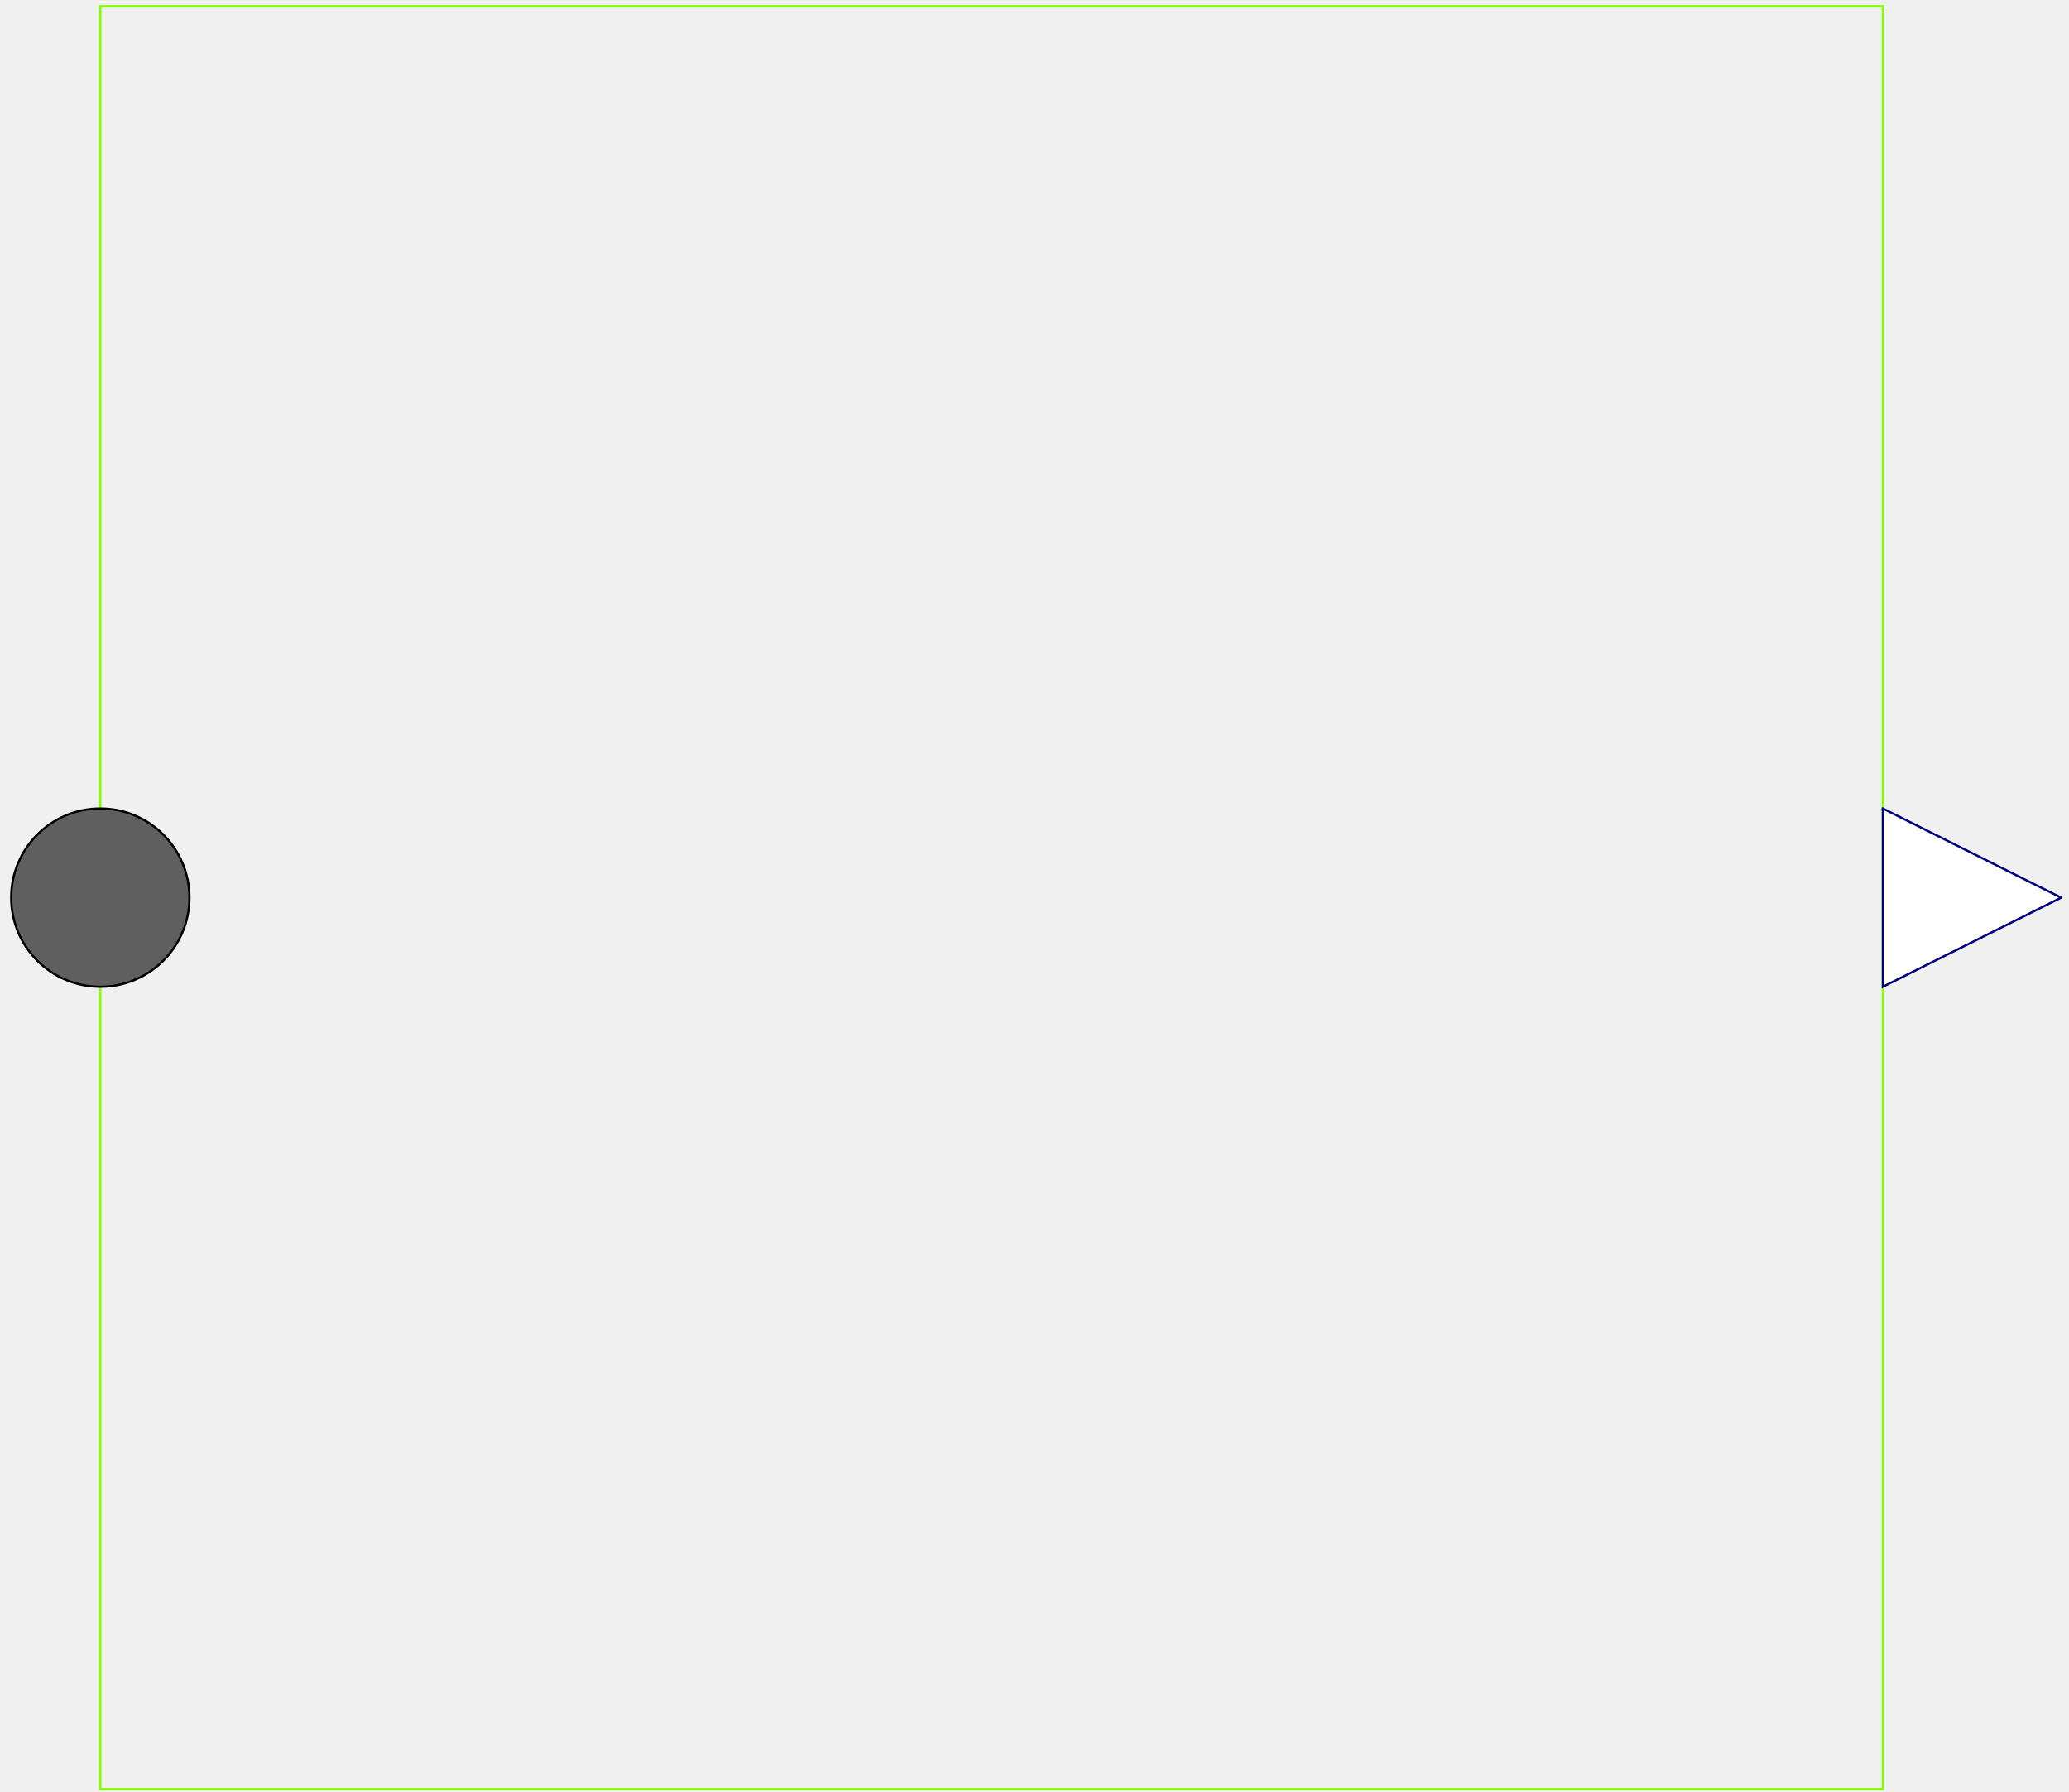
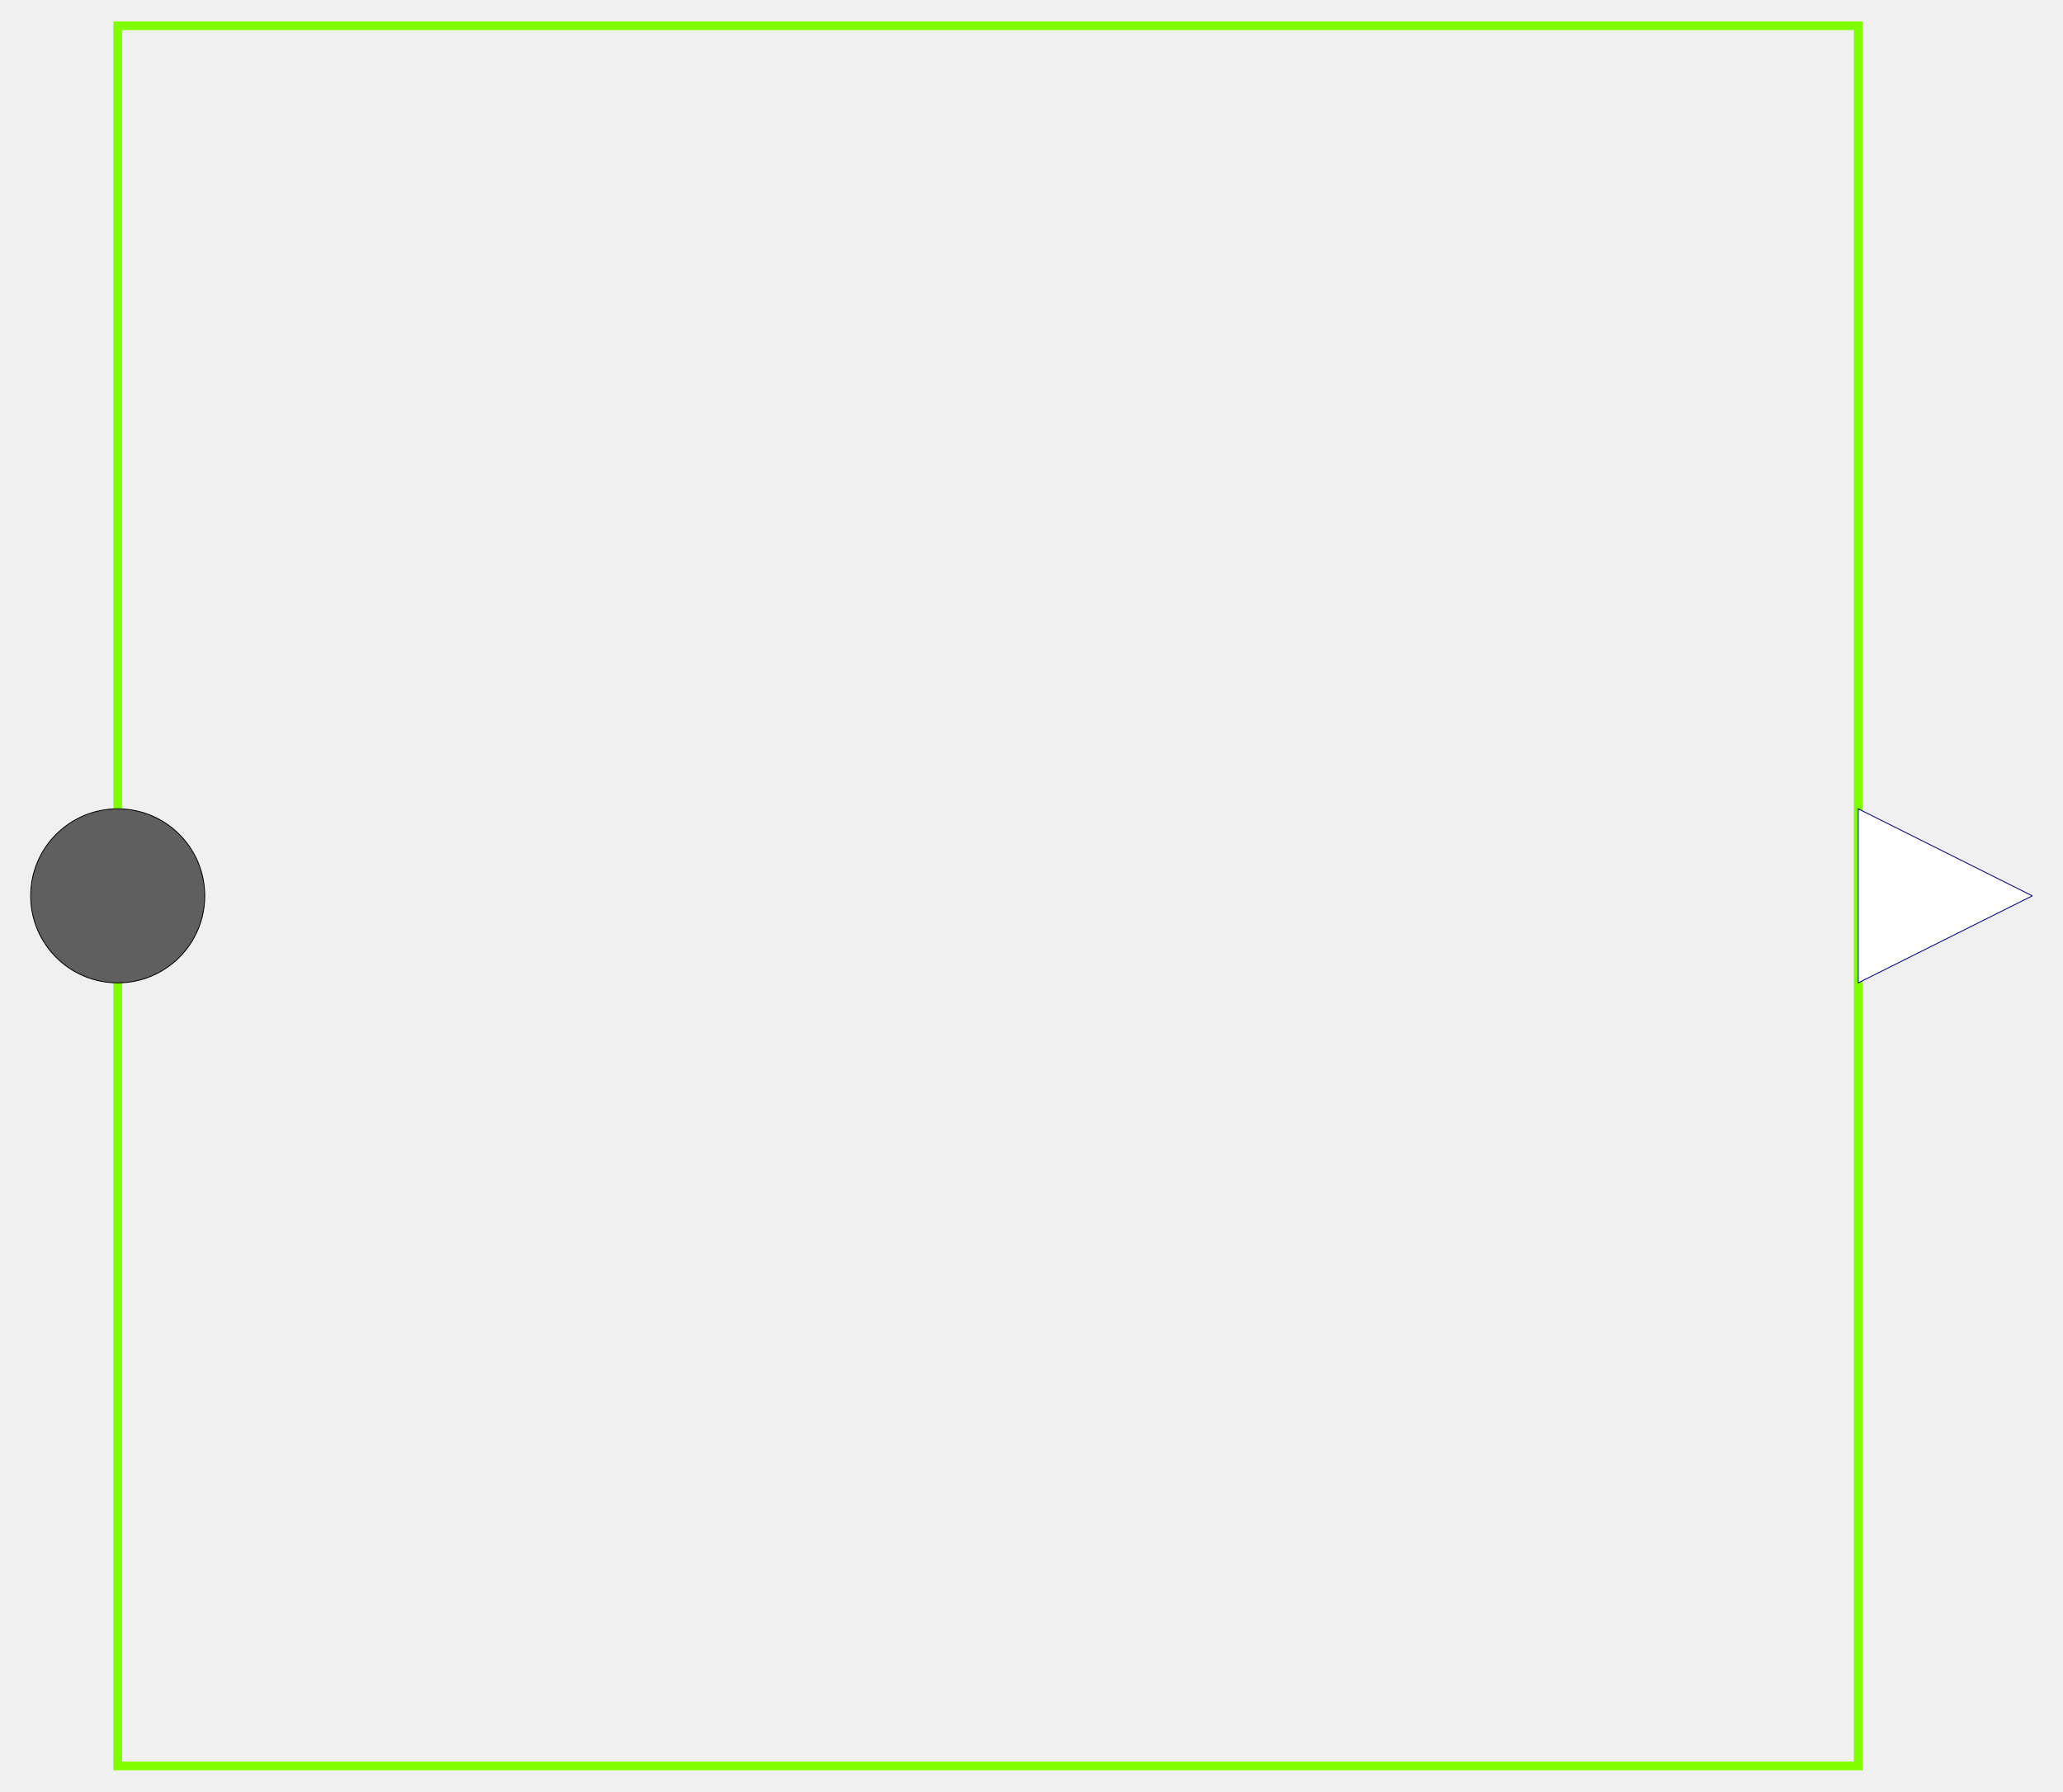
- <svg xmlns="http://www.w3.org/2000/svg" width="944.581" height="817.881" viewBox="508 -2 328.02 658.275" version="1.2" id="svg2">
-   <defs id="defs8" />
-   <g id="g10" style="fill:none;stroke:#000000;stroke-width:1;stroke-linecap:square;stroke-linejoin:bevel" transform="translate(-211.7572,-1.210782)">
-     <g font-size="11" font-weight="400" font-style="normal" id="g12" style="font-size:11px;font-style:normal;font-weight:400;fill:none;stroke:#000000;stroke-width:1;stroke-linecap:square;stroke-linejoin:bevel;stroke-opacity:1;font-family:Ubuntu" />
-     <g font-size="11" font-weight="400" font-style="normal" id="g14" style="font-size:11px;font-style:normal;font-weight:400;fill:none;stroke:#000000;stroke-width:1;stroke-linecap:square;stroke-linejoin:bevel;stroke-opacity:1;font-family:Ubuntu" />
-     <g font-size="11" font-weight="400" font-style="normal" id="g16" style="font-size:11px;font-style:normal;font-weight:400;fill:none;stroke:#000000;stroke-width:1;stroke-linecap:square;stroke-linejoin:bevel;stroke-opacity:1;font-family:Ubuntu" />
-     <g transform="matrix(3.275,0,0,-3.275,868,329)" font-size="11" font-weight="400" font-style="normal" id="g18" style="font-size:11px;font-style:normal;font-weight:400;fill:none;stroke:#000000;stroke-width:1;stroke-linecap:square;stroke-linejoin:bevel;stroke-opacity:1;font-family:Ubuntu" />
-     <g stroke-miterlimit="2" transform="matrix(3.275,0,0,-3.275,868,329)" font-size="11" font-weight="400" font-style="normal" id="g20" style="font-size:11px;font-style:normal;font-weight:400;fill:none;stroke:#80ff00;stroke-width:1;stroke-linecap:square;stroke-linejoin:miter;stroke-miterlimit:2;stroke-opacity:1;font-family:Ubuntu">
-       <path vector-effect="non-scaling-stroke" d="m -100,-100 200,0 0,200 -200,0 0,-200" id="path22" />
-     </g>
-     <g transform="matrix(3.275,0,0,-3.275,868,329)" font-size="11" font-weight="400" font-style="normal" id="g24" style="font-size:11px;font-style:normal;font-weight:400;fill:none;stroke:#000000;stroke-width:1;stroke-linecap:square;stroke-linejoin:bevel;stroke-opacity:1;font-family:Ubuntu" />
-     <g transform="matrix(0.3275,0,0,-0.3275,540.5,329)" font-size="11" font-weight="400" font-style="normal" id="g26" style="font-size:11px;font-style:normal;font-weight:400;fill:none;stroke:#000000;stroke-width:1;stroke-linecap:square;stroke-linejoin:bevel;stroke-opacity:1;font-family:Ubuntu" />
-     <g transform="matrix(0.3275,0,0,-0.3275,540.5,329)" font-size="11" font-weight="400" font-style="normal" id="g28" style="font-size:11px;font-style:normal;font-weight:400;fill:none;stroke:#000000;stroke-width:1;stroke-linecap:square;stroke-linejoin:bevel;stroke-opacity:1;font-family:Ubuntu" />
-     <g transform="matrix(0.3275,0,0,-0.3275,540.5,329)" font-size="11" font-weight="400" font-style="normal" id="g30" style="font-size:11px;font-style:normal;font-weight:400;fill:none;stroke:#000000;stroke-width:1;stroke-linecap:square;stroke-linejoin:bevel;stroke-opacity:1;font-family:Ubuntu" />
-     <g stroke-miterlimit="2" transform="matrix(0.3275,0,0,0.3275,540.5,329)" font-size="11" font-weight="400" font-style="normal" id="g32" style="font-size:11px;font-style:normal;font-weight:400;fill:#5f5f5f;fill-opacity:1;stroke:#000000;stroke-width:1;stroke-linecap:square;stroke-linejoin:miter;stroke-miterlimit:2;stroke-opacity:1;font-family:Ubuntu">
-       <path vector-effect="non-scaling-stroke" d="M 100,0 C 100,55.228 55.228,100 0,100 -55.228,100 -100,55.228 -100,0 c 0,-55.228 44.772,-100 100,-100 55.228,0 100,44.772 100,100" id="path34" style="fill-rule:evenodd" />
-     </g>
-     <g transform="matrix(0.3275,0,0,-0.3275,540.5,329)" font-size="11" font-weight="400" font-style="normal" id="g36" style="font-size:11px;font-style:normal;font-weight:400;fill:none;stroke:#000000;stroke-width:1;stroke-linecap:square;stroke-linejoin:bevel;stroke-opacity:1;font-family:Ubuntu" />
-     <g transform="translate(507.75,361.75)" font-size="11" font-weight="400" font-style="normal" id="g38" style="font-size:11px;font-style:normal;font-weight:400;fill:none;stroke:#000000;stroke-width:1;stroke-linecap:square;stroke-linejoin:bevel;stroke-opacity:1;font-family:Ubuntu" />
-     <g transform="translate(507.75,361.75)" font-size="11" font-weight="400" font-style="normal" id="g40" style="font-size:11px;font-style:normal;font-weight:400;fill:#000000;fill-opacity:0;stroke:#000000;stroke-width:1;stroke-linecap:square;stroke-linejoin:bevel;stroke-opacity:0;font-family:Ubuntu">
-       <path vector-effect="non-scaling-stroke" d="m -3,-3 6,0 0,6 -6,0 0,-6" id="path42" style="fill-rule:evenodd" />
-     </g>
-     <g transform="translate(507.75,361.75)" font-size="11" font-weight="400" font-style="normal" id="g44" style="font-size:11px;font-style:normal;font-weight:400;fill:none;stroke:#000000;stroke-width:1;stroke-linecap:square;stroke-linejoin:bevel;stroke-opacity:1;font-family:Ubuntu" />
-     <g transform="translate(507.75,296.25)" font-size="11" font-weight="400" font-style="normal" id="g46" style="font-size:11px;font-style:normal;font-weight:400;fill:none;stroke:#000000;stroke-width:1;stroke-linecap:square;stroke-linejoin:bevel;stroke-opacity:1;font-family:Ubuntu" />
-     <g transform="translate(507.75,296.25)" font-size="11" font-weight="400" font-style="normal" id="g48" style="font-size:11px;font-style:normal;font-weight:400;fill:#000000;fill-opacity:0;stroke:#000000;stroke-width:1;stroke-linecap:square;stroke-linejoin:bevel;stroke-opacity:0;font-family:Ubuntu">
-       <path vector-effect="non-scaling-stroke" d="m -3,-3 6,0 0,6 -6,0 0,-6" id="path50" style="fill-rule:evenodd" />
-     </g>
-     <g transform="translate(507.75,296.25)" font-size="11" font-weight="400" font-style="normal" id="g52" style="font-size:11px;font-style:normal;font-weight:400;fill:none;stroke:#000000;stroke-width:1;stroke-linecap:square;stroke-linejoin:bevel;stroke-opacity:1;font-family:Ubuntu" />
-     <g transform="translate(573.25,296.25)" font-size="11" font-weight="400" font-style="normal" id="g54" style="font-size:11px;font-style:normal;font-weight:400;fill:none;stroke:#000000;stroke-width:1;stroke-linecap:square;stroke-linejoin:bevel;stroke-opacity:1;font-family:Ubuntu" />
-     <g transform="translate(573.25,296.25)" font-size="11" font-weight="400" font-style="normal" id="g56" style="font-size:11px;font-style:normal;font-weight:400;fill:#000000;fill-opacity:0;stroke:#000000;stroke-width:1;stroke-linecap:square;stroke-linejoin:bevel;stroke-opacity:0;font-family:Ubuntu">
-       <path vector-effect="non-scaling-stroke" d="m -3,-3 6,0 0,6 -6,0 0,-6" id="path58" style="fill-rule:evenodd" />
-     </g>
-     <g transform="translate(573.25,296.25)" font-size="11" font-weight="400" font-style="normal" id="g60" style="font-size:11px;font-style:normal;font-weight:400;fill:none;stroke:#000000;stroke-width:1;stroke-linecap:square;stroke-linejoin:bevel;stroke-opacity:1;font-family:Ubuntu" />
-     <g transform="translate(573.25,361.75)" font-size="11" font-weight="400" font-style="normal" id="g62" style="font-size:11px;font-style:normal;font-weight:400;fill:none;stroke:#000000;stroke-width:1;stroke-linecap:square;stroke-linejoin:bevel;stroke-opacity:1;font-family:Ubuntu" />
-     <g transform="translate(573.25,361.75)" font-size="11" font-weight="400" font-style="normal" id="g64" style="font-size:11px;font-style:normal;font-weight:400;fill:#000000;fill-opacity:0;stroke:#000000;stroke-width:1;stroke-linecap:square;stroke-linejoin:bevel;stroke-opacity:0;font-family:Ubuntu">
-       <path vector-effect="non-scaling-stroke" d="m -3,-3 6,0 0,6 -6,0 0,-6" id="path66" style="fill-rule:evenodd" />
-     </g>
-     <g transform="translate(573.25,361.75)" font-size="11" font-weight="400" font-style="normal" id="g68" style="font-size:11px;font-style:normal;font-weight:400;fill:none;stroke:#000000;stroke-width:1;stroke-linecap:square;stroke-linejoin:bevel;stroke-opacity:1;font-family:Ubuntu" />
-     <g transform="matrix(0.3275,0,0,-0.3275,1228.25,329)" font-size="11" font-weight="400" font-style="normal" id="g70" style="font-size:11px;font-style:normal;font-weight:400;fill:none;stroke:#000000;stroke-width:1;stroke-linecap:square;stroke-linejoin:bevel;stroke-opacity:1;font-family:Ubuntu" />
-     <g transform="matrix(0.3275,0,0,-0.3275,1228.25,329)" font-size="11" font-weight="400" font-style="normal" id="g72" style="font-size:11px;font-style:normal;font-weight:400;fill:none;stroke:#000000;stroke-width:1;stroke-linecap:square;stroke-linejoin:bevel;stroke-opacity:1;font-family:Ubuntu" />
-     <g transform="matrix(0.3275,0,0,-0.3275,1228.25,329)" font-size="11" font-weight="400" font-style="normal" id="g74" style="font-size:11px;font-style:normal;font-weight:400;fill:none;stroke:#000000;stroke-width:1;stroke-linecap:square;stroke-linejoin:bevel;stroke-opacity:1;font-family:Ubuntu" />
-     <g stroke-miterlimit="2" transform="matrix(0.3275,0,0,-0.3275,1228.25,329)" font-size="11" font-weight="400" font-style="normal" id="g76" style="font-size:11px;font-style:normal;font-weight:400;fill:#ffffff;fill-opacity:1;stroke:#00007f;stroke-width:1;stroke-linecap:square;stroke-linejoin:miter;stroke-miterlimit:2;stroke-opacity:1;font-family:Ubuntu">
-       <path vector-effect="non-scaling-stroke" d="M -100,100 100,0 l -200,-100 0,200" id="path78" style="fill-rule:evenodd" />
-     </g>
-     <g transform="matrix(0.3275,0,0,-0.3275,1228.25,329)" font-size="11" font-weight="400" font-style="normal" id="g80" style="font-size:11px;font-style:normal;font-weight:400;fill:none;stroke:#000000;stroke-width:1;stroke-linecap:square;stroke-linejoin:bevel;stroke-opacity:1;font-family:Ubuntu" />
-     <g transform="translate(1195.5,361.75)" font-size="11" font-weight="400" font-style="normal" id="g82" style="font-size:11px;font-style:normal;font-weight:400;fill:none;stroke:#000000;stroke-width:1;stroke-linecap:square;stroke-linejoin:bevel;stroke-opacity:1;font-family:Ubuntu" />
-     <g transform="translate(1195.5,361.75)" font-size="11" font-weight="400" font-style="normal" id="g84" style="font-size:11px;font-style:normal;font-weight:400;fill:#000000;fill-opacity:0;stroke:#000000;stroke-width:1;stroke-linecap:square;stroke-linejoin:bevel;stroke-opacity:0;font-family:Ubuntu">
-       <path vector-effect="non-scaling-stroke" d="m -3,-3 6,0 0,6 -6,0 0,-6" id="path86" style="fill-rule:evenodd" />
-     </g>
-     <g transform="translate(1195.5,361.75)" font-size="11" font-weight="400" font-style="normal" id="g88" style="font-size:11px;font-style:normal;font-weight:400;fill:none;stroke:#000000;stroke-width:1;stroke-linecap:square;stroke-linejoin:bevel;stroke-opacity:1;font-family:Ubuntu" />
-     <g transform="translate(1195.5,296.25)" font-size="11" font-weight="400" font-style="normal" id="g90" style="font-size:11px;font-style:normal;font-weight:400;fill:none;stroke:#000000;stroke-width:1;stroke-linecap:square;stroke-linejoin:bevel;stroke-opacity:1;font-family:Ubuntu" />
-     <g transform="translate(1195.5,296.25)" font-size="11" font-weight="400" font-style="normal" id="g92" style="font-size:11px;font-style:normal;font-weight:400;fill:#000000;fill-opacity:0;stroke:#000000;stroke-width:1;stroke-linecap:square;stroke-linejoin:bevel;stroke-opacity:0;font-family:Ubuntu">
-       <path vector-effect="non-scaling-stroke" d="m -3,-3 6,0 0,6 -6,0 0,-6" id="path94" style="fill-rule:evenodd" />
-     </g>
-     <g transform="translate(1195.5,296.25)" font-size="11" font-weight="400" font-style="normal" id="g96" style="font-size:11px;font-style:normal;font-weight:400;fill:none;stroke:#000000;stroke-width:1;stroke-linecap:square;stroke-linejoin:bevel;stroke-opacity:1;font-family:Ubuntu" />
-     <g transform="translate(1261,296.25)" font-size="11" font-weight="400" font-style="normal" id="g98" style="font-size:11px;font-style:normal;font-weight:400;fill:none;stroke:#000000;stroke-width:1;stroke-linecap:square;stroke-linejoin:bevel;stroke-opacity:1;font-family:Ubuntu" />
-     <g transform="translate(1261,296.25)" font-size="11" font-weight="400" font-style="normal" id="g100" style="font-size:11px;font-style:normal;font-weight:400;fill:#000000;fill-opacity:0;stroke:#000000;stroke-width:1;stroke-linecap:square;stroke-linejoin:bevel;stroke-opacity:0;font-family:Ubuntu">
-       <path vector-effect="non-scaling-stroke" d="m -3,-3 6,0 0,6 -6,0 0,-6" id="path102" style="fill-rule:evenodd" />
-     </g>
-     <g transform="translate(1261,296.25)" font-size="11" font-weight="400" font-style="normal" id="g104" style="font-size:11px;font-style:normal;font-weight:400;fill:none;stroke:#000000;stroke-width:1;stroke-linecap:square;stroke-linejoin:bevel;stroke-opacity:1;font-family:Ubuntu" />
-     <g transform="translate(1261,361.75)" font-size="11" font-weight="400" font-style="normal" id="g106" style="font-size:11px;font-style:normal;font-weight:400;fill:none;stroke:#000000;stroke-width:1;stroke-linecap:square;stroke-linejoin:bevel;stroke-opacity:1;font-family:Ubuntu" />
-     <g transform="translate(1261,361.75)" font-size="11" font-weight="400" font-style="normal" id="g108" style="font-size:11px;font-style:normal;font-weight:400;fill:#000000;fill-opacity:0;stroke:#000000;stroke-width:1;stroke-linecap:square;stroke-linejoin:bevel;stroke-opacity:0;font-family:Ubuntu">
-       <path vector-effect="non-scaling-stroke" d="m -3,-3 6,0 0,6 -6,0 0,-6" id="path110" style="fill-rule:evenodd" />
-     </g>
-     <g transform="translate(1261,361.75)" font-size="11" font-weight="400" font-style="normal" id="g112" style="font-size:11px;font-style:normal;font-weight:400;fill:none;stroke:#000000;stroke-width:1;stroke-linecap:square;stroke-linejoin:bevel;stroke-opacity:1;font-family:Ubuntu" />
-     <g transform="matrix(3.275,0,0,-3.275,868,329)" font-size="11" font-weight="400" font-style="normal" id="g114" style="font-size:11px;font-style:normal;font-weight:400;fill:none;stroke:#000000;stroke-width:1;stroke-linecap:square;stroke-linejoin:bevel;stroke-opacity:1;font-family:Ubuntu" />
-     <g transform="matrix(3.275,0,0,-3.275,868,329)" font-size="11" font-weight="400" font-style="normal" id="g116" style="font-size:11px;font-style:normal;font-weight:400;fill:none;stroke:#000000;stroke-width:1;stroke-linecap:square;stroke-linejoin:bevel;stroke-opacity:0;stroke-dasharray:1, 2;stroke-dashoffset:0;font-family:Ubuntu" />
-     <g transform="matrix(3.275,0,0,-3.275,868,329)" font-size="11" font-weight="400" font-style="normal" id="g118" style="font-size:11px;font-style:normal;font-weight:400;fill:none;stroke:#000000;stroke-width:1;stroke-linecap:square;stroke-linejoin:bevel;stroke-opacity:1;font-family:Ubuntu" />
-     <g transform="matrix(3.275,0,0,-3.275,868,329)" font-size="11" font-weight="400" font-style="normal" id="g120" style="font-size:11px;font-style:normal;font-weight:400;fill:none;stroke:#000000;stroke-width:1;stroke-linecap:square;stroke-linejoin:bevel;stroke-opacity:1;font-family:Ubuntu" />
-     <g transform="matrix(3.275,0,0,-3.275,868,329)" font-size="11" font-weight="400" font-style="normal" id="g122" style="font-size:11px;font-style:normal;font-weight:400;fill:none;stroke:#000000;stroke-width:1;stroke-linecap:square;stroke-linejoin:bevel;stroke-opacity:0;stroke-dasharray:1, 2;stroke-dashoffset:0;font-family:Ubuntu" />
-     <g transform="matrix(3.275,0,0,-3.275,868,329)" font-size="11" font-weight="400" font-style="normal" id="g124" style="font-size:11px;font-style:normal;font-weight:400;fill:none;stroke:#000000;stroke-width:1;stroke-linecap:square;stroke-linejoin:bevel;stroke-opacity:1;font-family:Ubuntu" />
-     <g font-size="11" font-weight="400" font-style="normal" id="g126" style="font-size:11px;font-style:normal;font-weight:400;fill:none;stroke:#000000;stroke-width:1;stroke-linecap:square;stroke-linejoin:bevel;stroke-opacity:1;font-family:Ubuntu" />
+ <svg xmlns="http://www.w3.org/2000/svg" width="964.581pt" height="837.881pt" viewBox="0 0 964.581 837.881" version="1.1">
+   <g id="surface1">
+     <path style="fill:none;stroke-width:1;stroke-linecap:square;stroke-linejoin:miter;stroke:rgb(50.196%,100%,0%);stroke-opacity:1;stroke-miterlimit:2;" d="M -100 -100 L 100 -100 L 100 100 L -100 100 L -100 -100 " transform="matrix(4.069059,0,0,-4.069059,461.9451,418.9405)" />
+     <path style="fill-rule:evenodd;fill:rgb(37.255%,37.255%,37.255%);fill-opacity:1;stroke-width:1;stroke-linecap:square;stroke-linejoin:miter;stroke:rgb(0%,0%,0%);stroke-opacity:1;stroke-miterlimit:2;" d="M 100.002 0.002 C 100.002 55.23 55.228 100.004 -0 100.004 C -55.228 100.004 -100.002 55.23 -100.002 0.002 C -100.002 -55.226 -55.228 -100 -0 -100 C 55.228 -100 100.002 -55.226 100.002 0.002 " transform="matrix(0.406906,0,0,0.406906,55.03919,418.9405)" />
+     <path style="fill-rule:evenodd;fill:rgb(100%,100%,100%);fill-opacity:1;stroke-width:1;stroke-linecap:square;stroke-linejoin:miter;stroke:rgb(0%,0%,49.804%);stroke-opacity:1;stroke-miterlimit:2;" d="M -99.999 100 L 99.996 -0.002 L -99.999 -100.004 L -99.999 100 " transform="matrix(0.406906,0,0,-0.406906,909.5417,418.9405)" />
  </g>
</svg>
